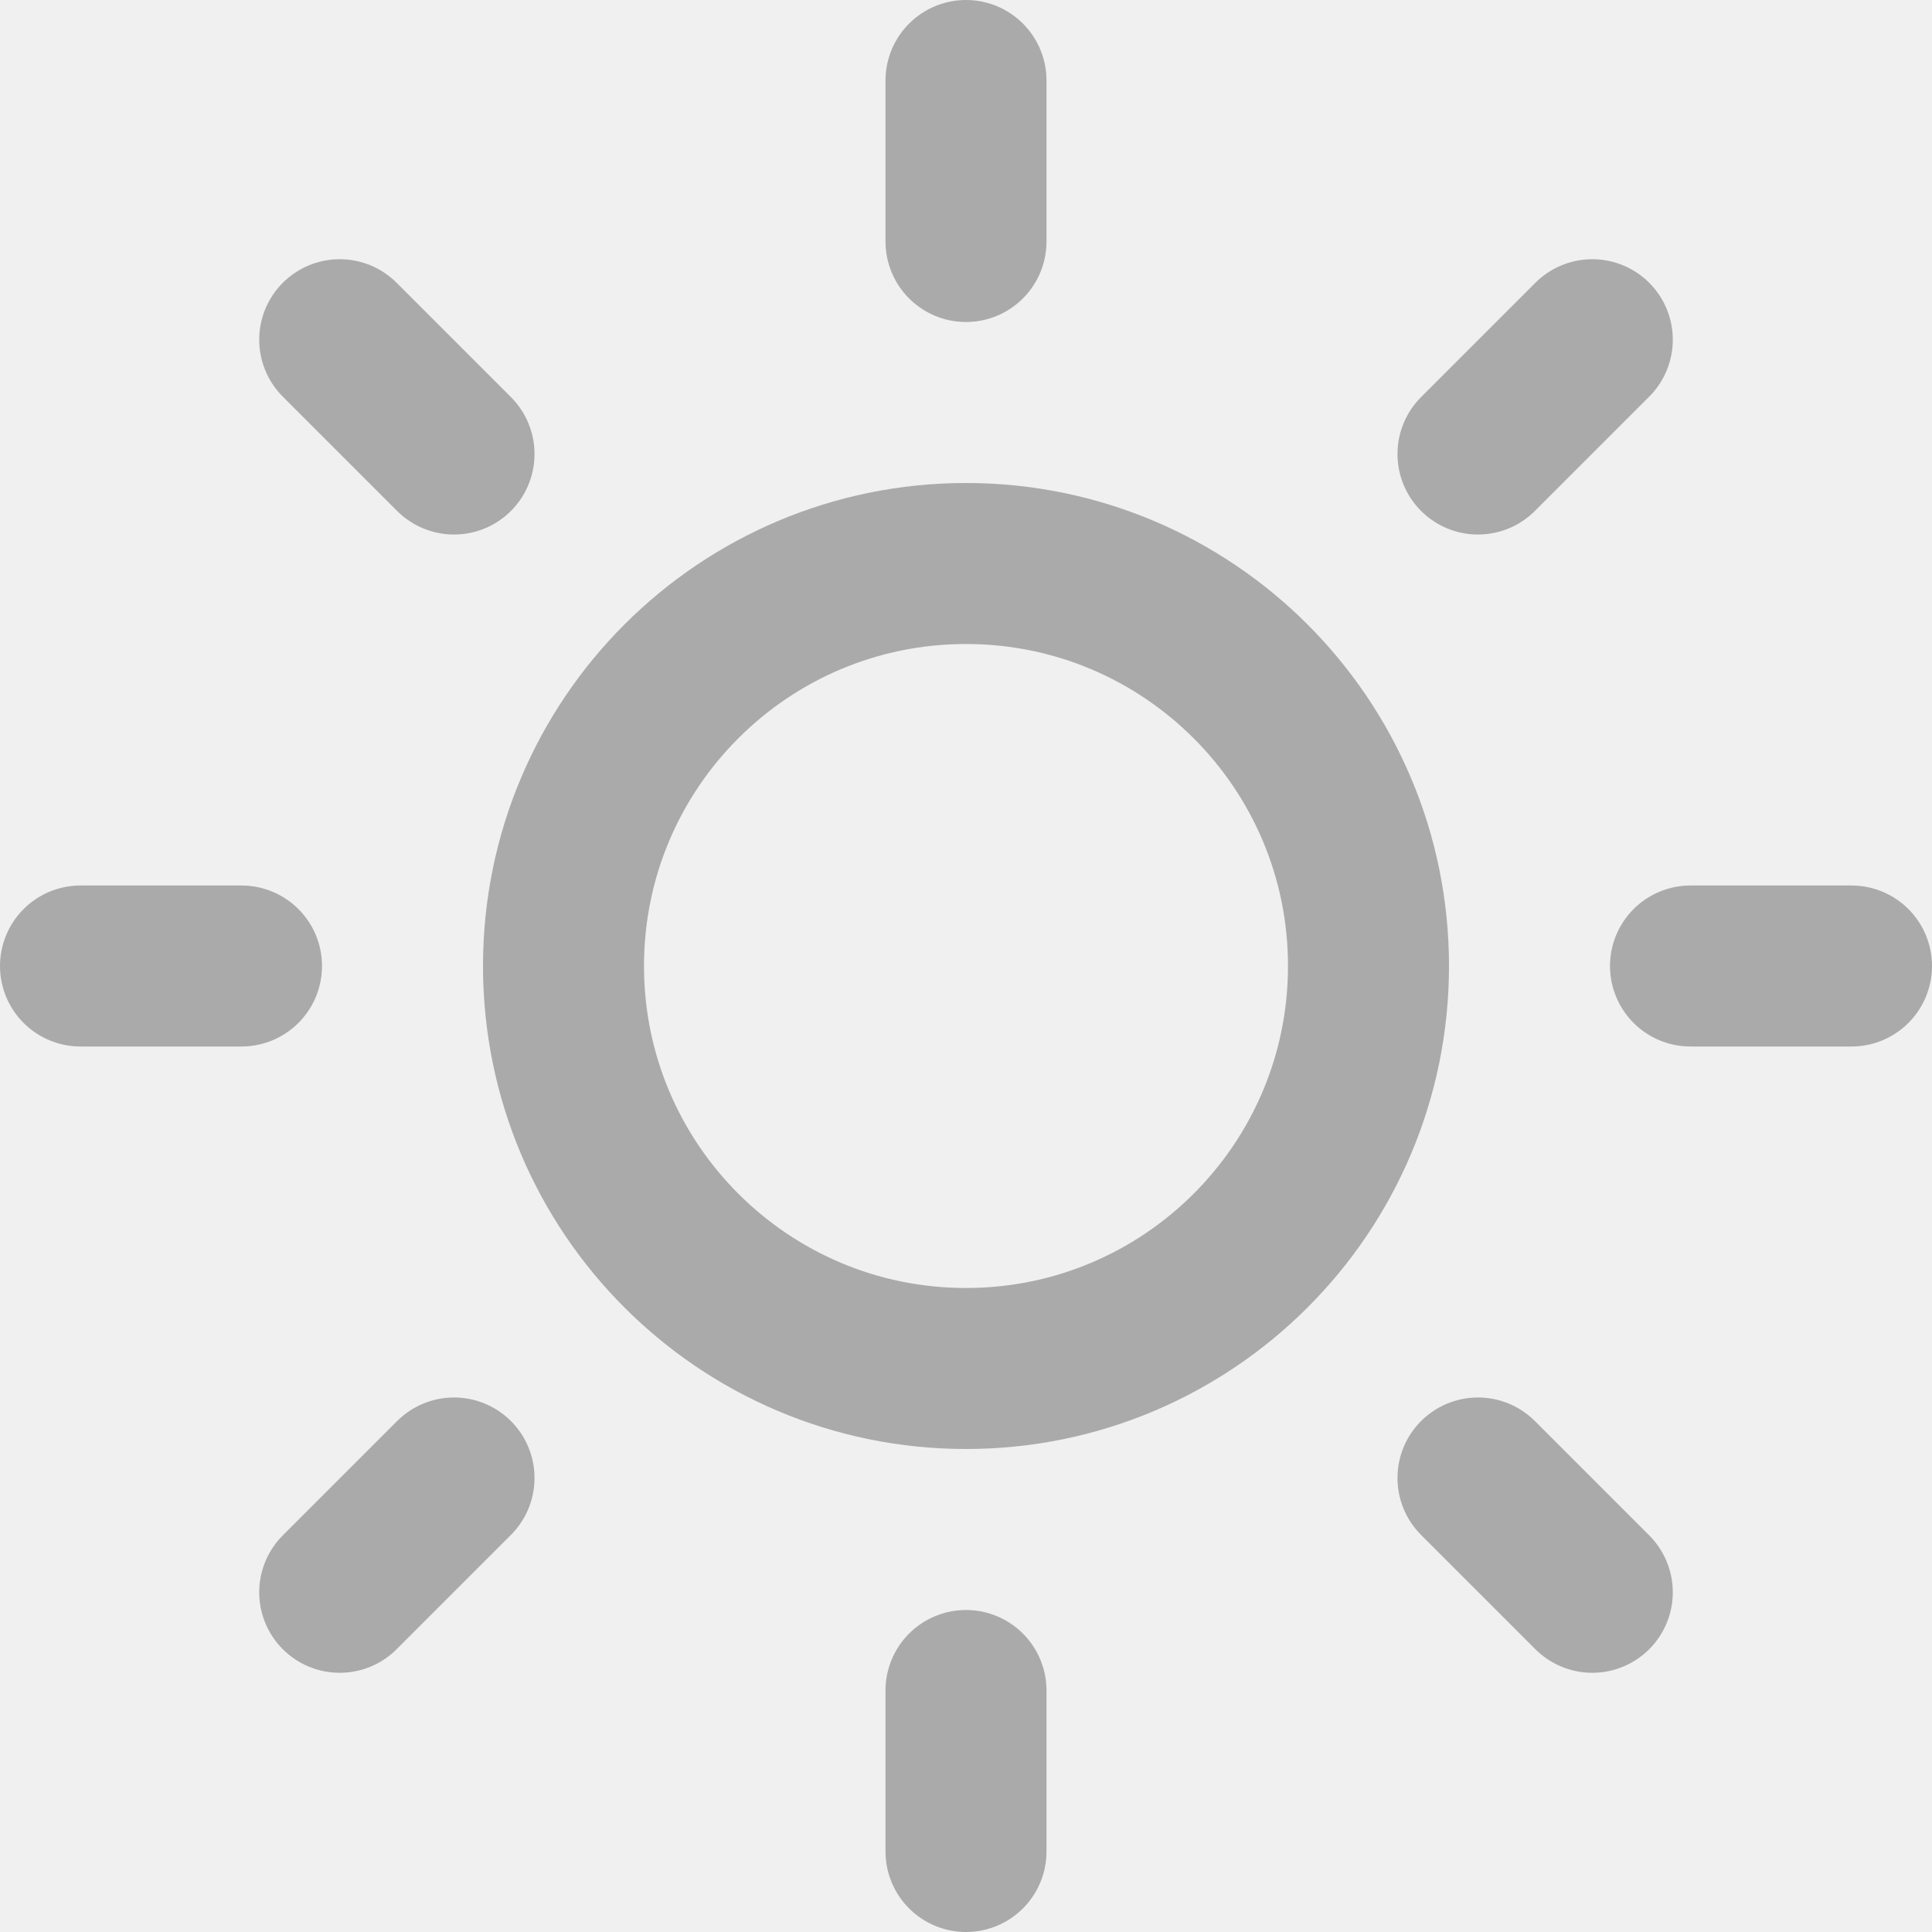
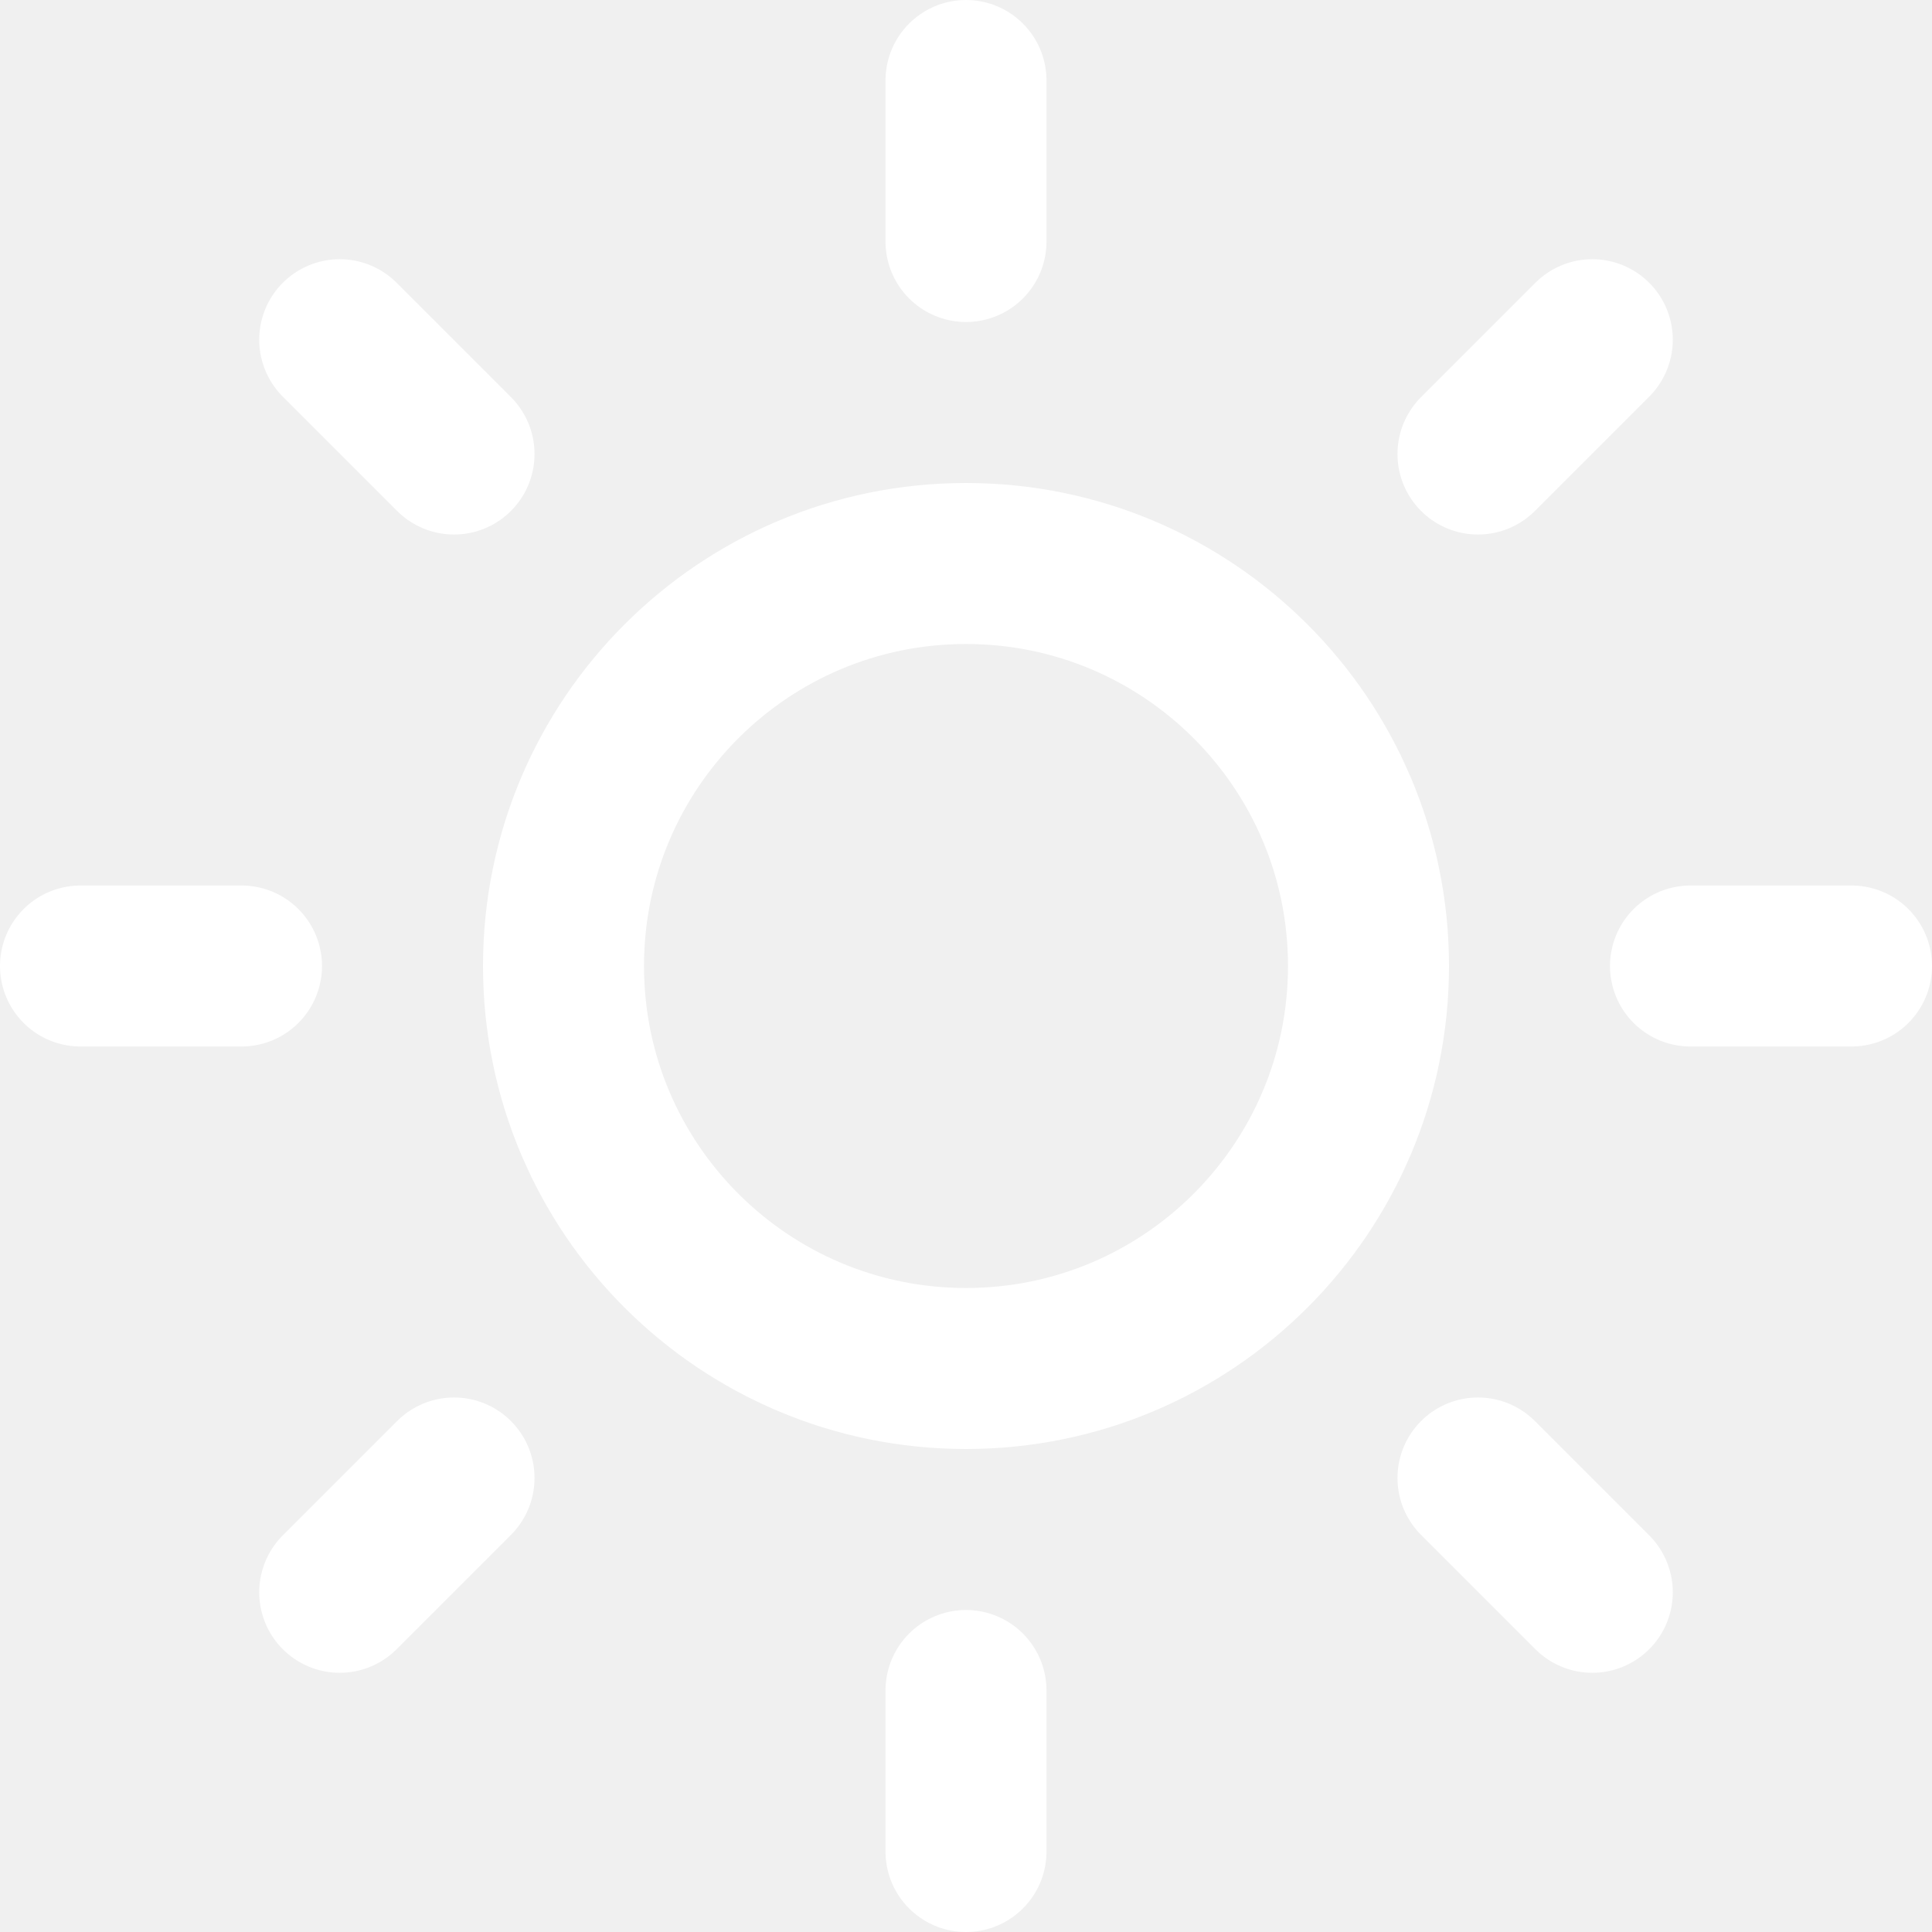
- <svg xmlns="http://www.w3.org/2000/svg" viewBox="0 0 24 24" fill="none" stroke="#AAAAAA" stroke-width="2" stroke-linecap="round" stroke-linejoin="round">
+ <svg xmlns="http://www.w3.org/2000/svg" viewBox="0 0 24 24" fill="none" stroke="#FFFFFF" stroke-width="2" stroke-linecap="round" stroke-linejoin="round">
  <circle cx="12" cy="12" r="5" />
  <line x1="12" y1="1" x2="12" y2="3" />
  <line x1="12" y1="21" x2="12" y2="23" />
  <line x1="4.22" y1="4.22" x2="5.64" y2="5.64" />
  <line x1="18.36" y1="18.36" x2="19.78" y2="19.78" />
  <line x1="1" y1="12" x2="3" y2="12" />
  <line x1="21" y1="12" x2="23" y2="12" />
  <line x1="4.22" y1="19.78" x2="5.64" y2="18.36" />
  <line x1="18.36" y1="5.64" x2="19.78" y2="4.22" />
</svg>
